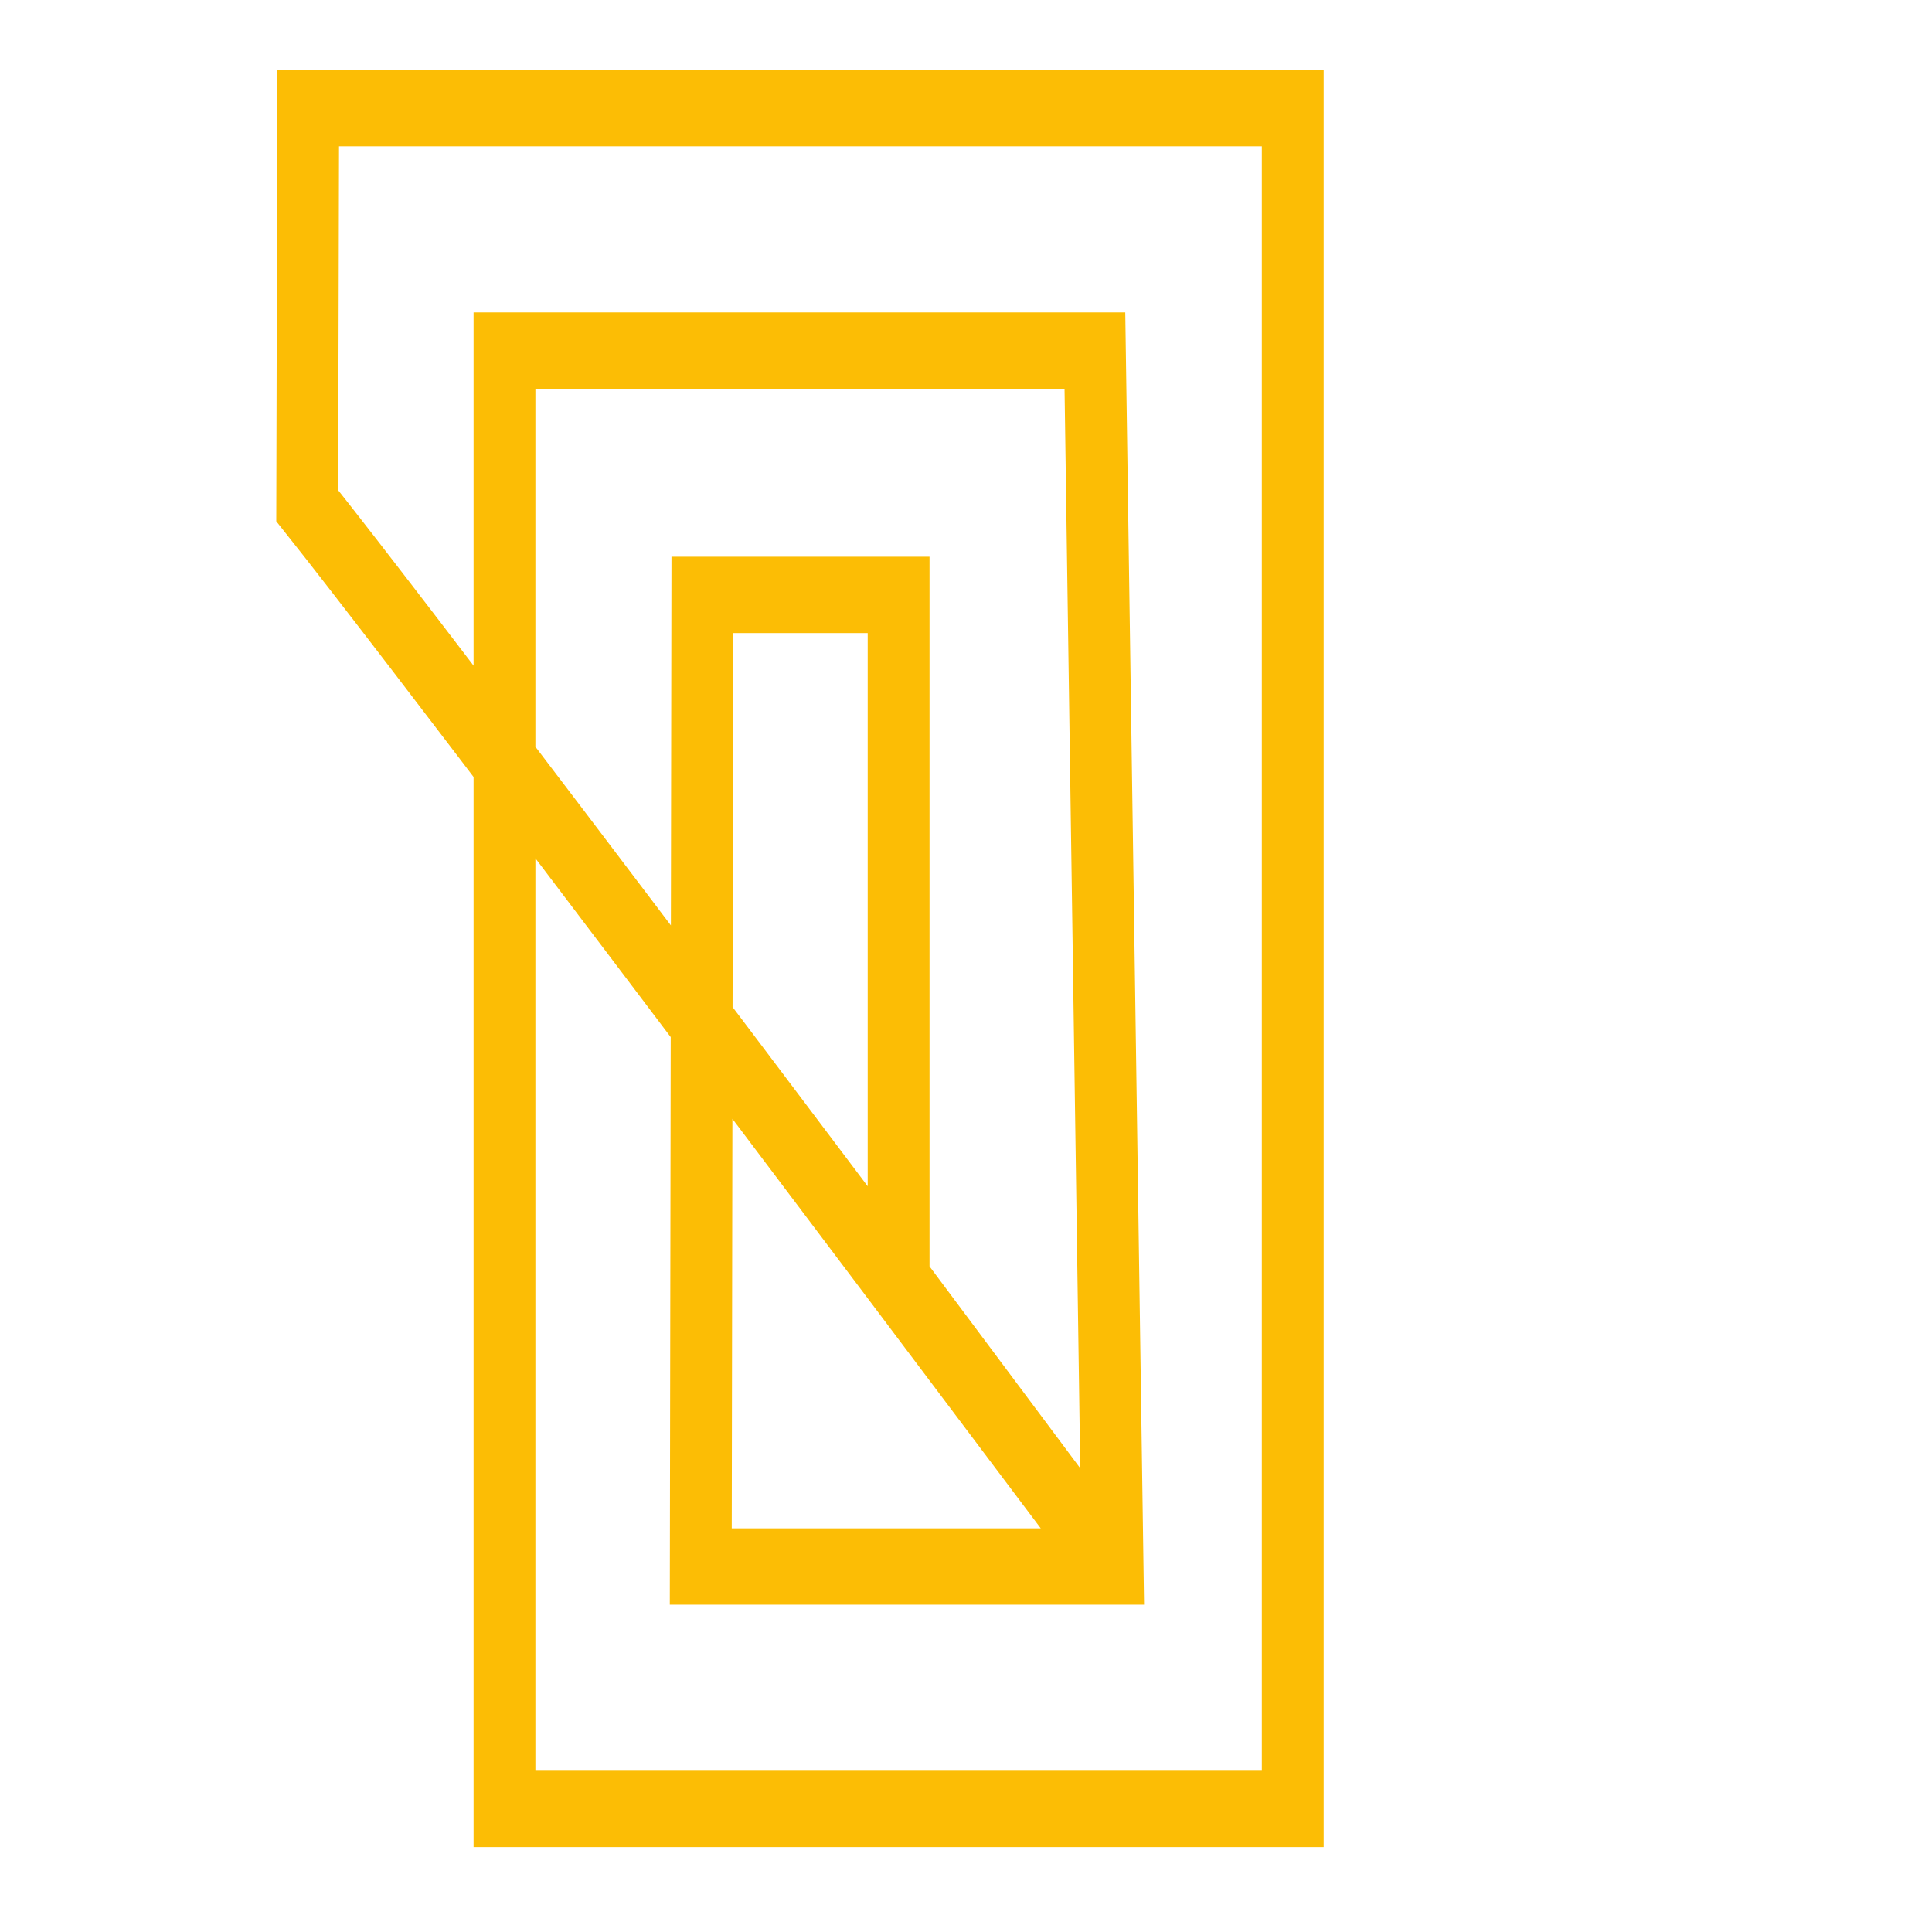
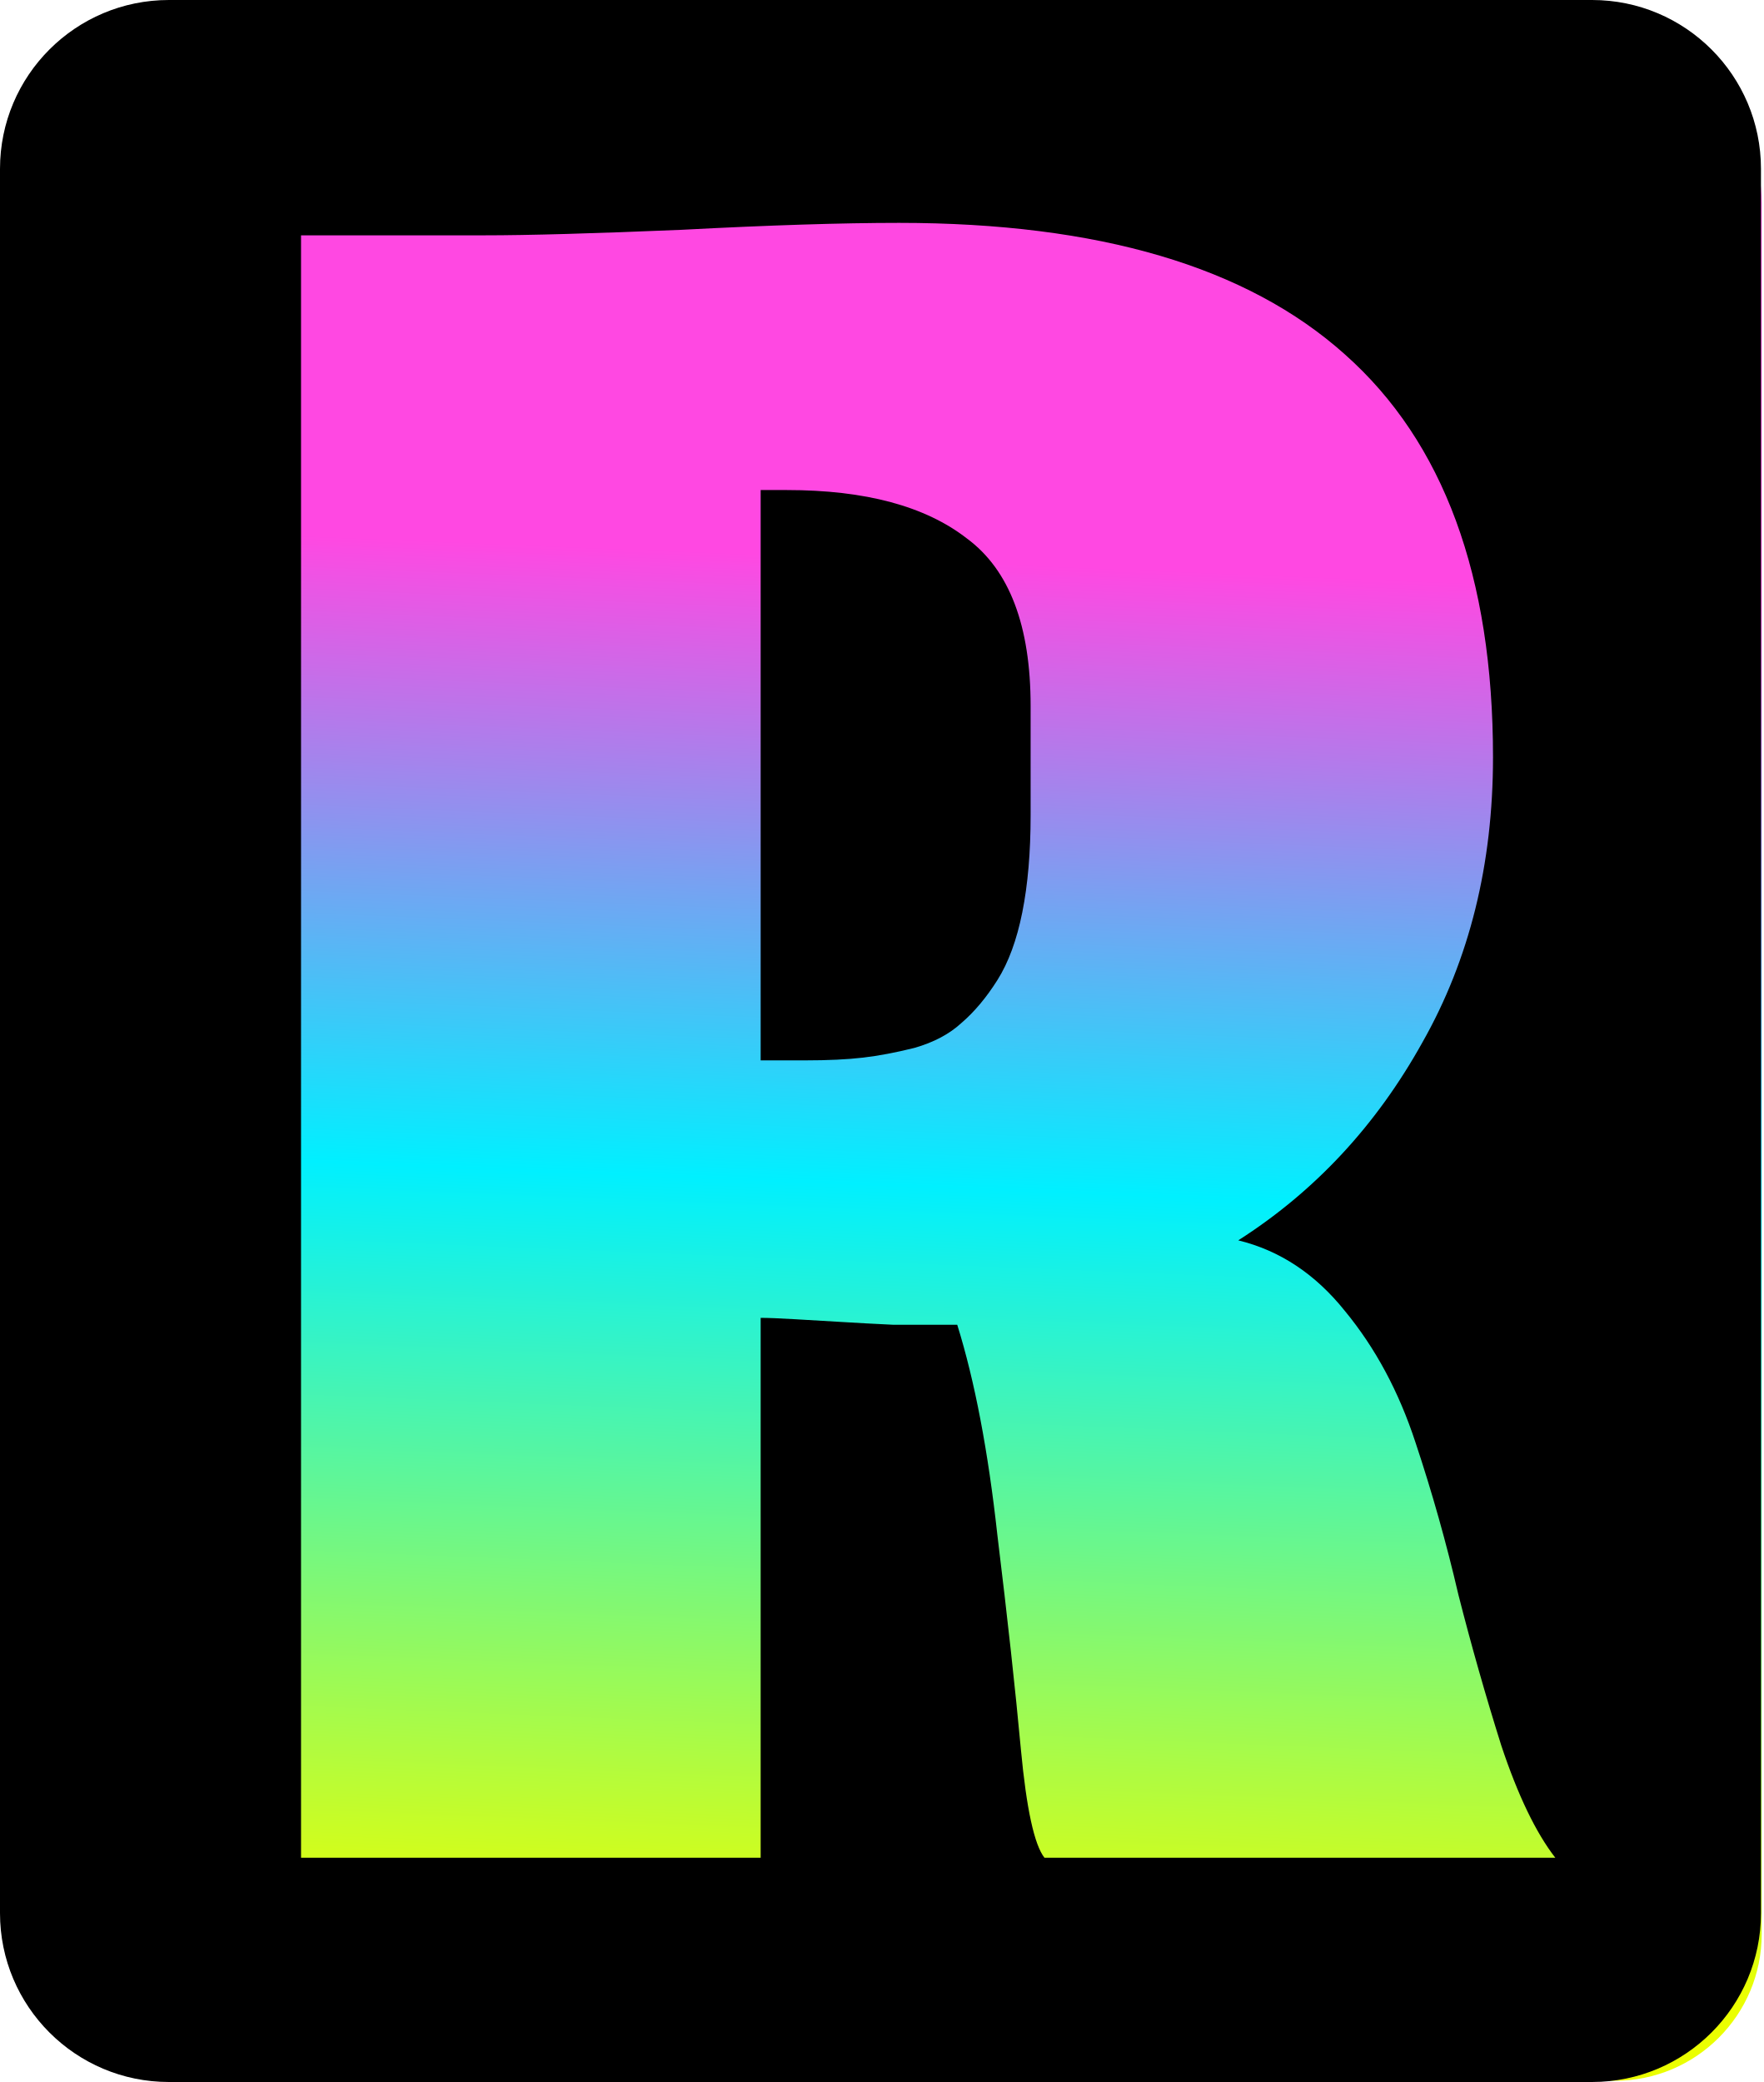
- <svg xmlns="http://www.w3.org/2000/svg" id="ewQmR0gJXbF1" viewBox="0 0 500 500" shape-rendering="geometricPrecision" text-rendering="geometricPrecision">
-   <path d="M14.7,91.1v-76.4h38.2l1.144,63.7L27.4,78.4l.1-50.9h12.7c0,12.033,0,26.048,0,35.959C77.55,103.952,14.637,35.751,1.937,22.827L2,2h63.7v89.1h-51Z" transform="matrix(4 0 0 4.94 71.76091 18.11083)" fill="none" stroke="#FCBD05" stroke-width="4" stroke-miterlimit="10" />
-   <path d="" fill="none" stroke="#3f5787" />
+ <svg xmlns="http://www.w3.org/2000/svg" width="637" height="752" viewBox="0 0 637 752" fill="none">
+   <rect x="25.86" y="20.285" width="610.406" height="731.269" rx="53" fill="url(#paint0_linear_17_43)" />
+   <path fill-rule="evenodd" clip-rule="evenodd" d="M61 0C27.311 0 0 27.311 0 61V691C0 724.689 27.311 752 61 752H575C608.689 752 636 724.689 636 691V61C636 27.311 608.689 0 575 0H61ZM274.723 671V476C277.39 476 281.557 476.167 287.223 476.5C293.223 476.833 298.89 477.167 304.223 477.5C309.557 477.833 315.723 478.167 322.723 478.5H343.223H345.723C352.057 498.833 356.89 524.167 360.223 554.5C363.89 584.5 366.723 610.333 368.723 632C370.723 653.333 373.557 666.333 377.223 671H561.723C554.723 662 548.223 648.5 542.223 630.5C536.557 612.5 531.39 594.333 526.723 576C522.39 557.333 517.223 539 511.223 521C505.223 502.667 496.723 486.833 485.723 473.5C475.057 460.167 462.223 451.667 447.223 448C474.89 430.333 497.057 406.5 513.723 376.5C530.723 346.5 539.223 312.167 539.223 273.5C539.223 208.167 521.39 159.667 485.723 128C450.39 96.333 396.723 80.5 324.723 80.5C304.057 80.5 277.89 81.333 246.223 83C214.557 84.333 190.723 85 174.723 85H108.723V671H274.723ZM290.723 383H274.723V177H284.223C312.557 177 334.223 182.833 349.223 194.5C364.557 205.833 372.223 226 372.223 255V294.5C372.223 307.833 371.223 319.5 369.223 329.5C367.223 339.5 364.223 347.667 360.223 354C356.223 360.333 351.89 365.5 347.223 369.5C342.89 373.5 337.223 376.5 330.223 378.5C323.557 380.167 317.39 381.333 311.723 382C306.057 382.667 299.057 383 290.723 383Z" fill="black" />
+   <defs>
+     <linearGradient id="paint0_linear_17_43" x1="312.5" y1="201.5" x2="290.126" y2="751.985" gradientUnits="userSpaceOnUse">
+       <stop stop-color="#FF48E2" />
+       <stop offset="0.41" stop-color="#00F0FF" />
+       <stop offset="0.92" stop-color="#EBFF00" />
+     </linearGradient>
+   </defs>
</svg>
